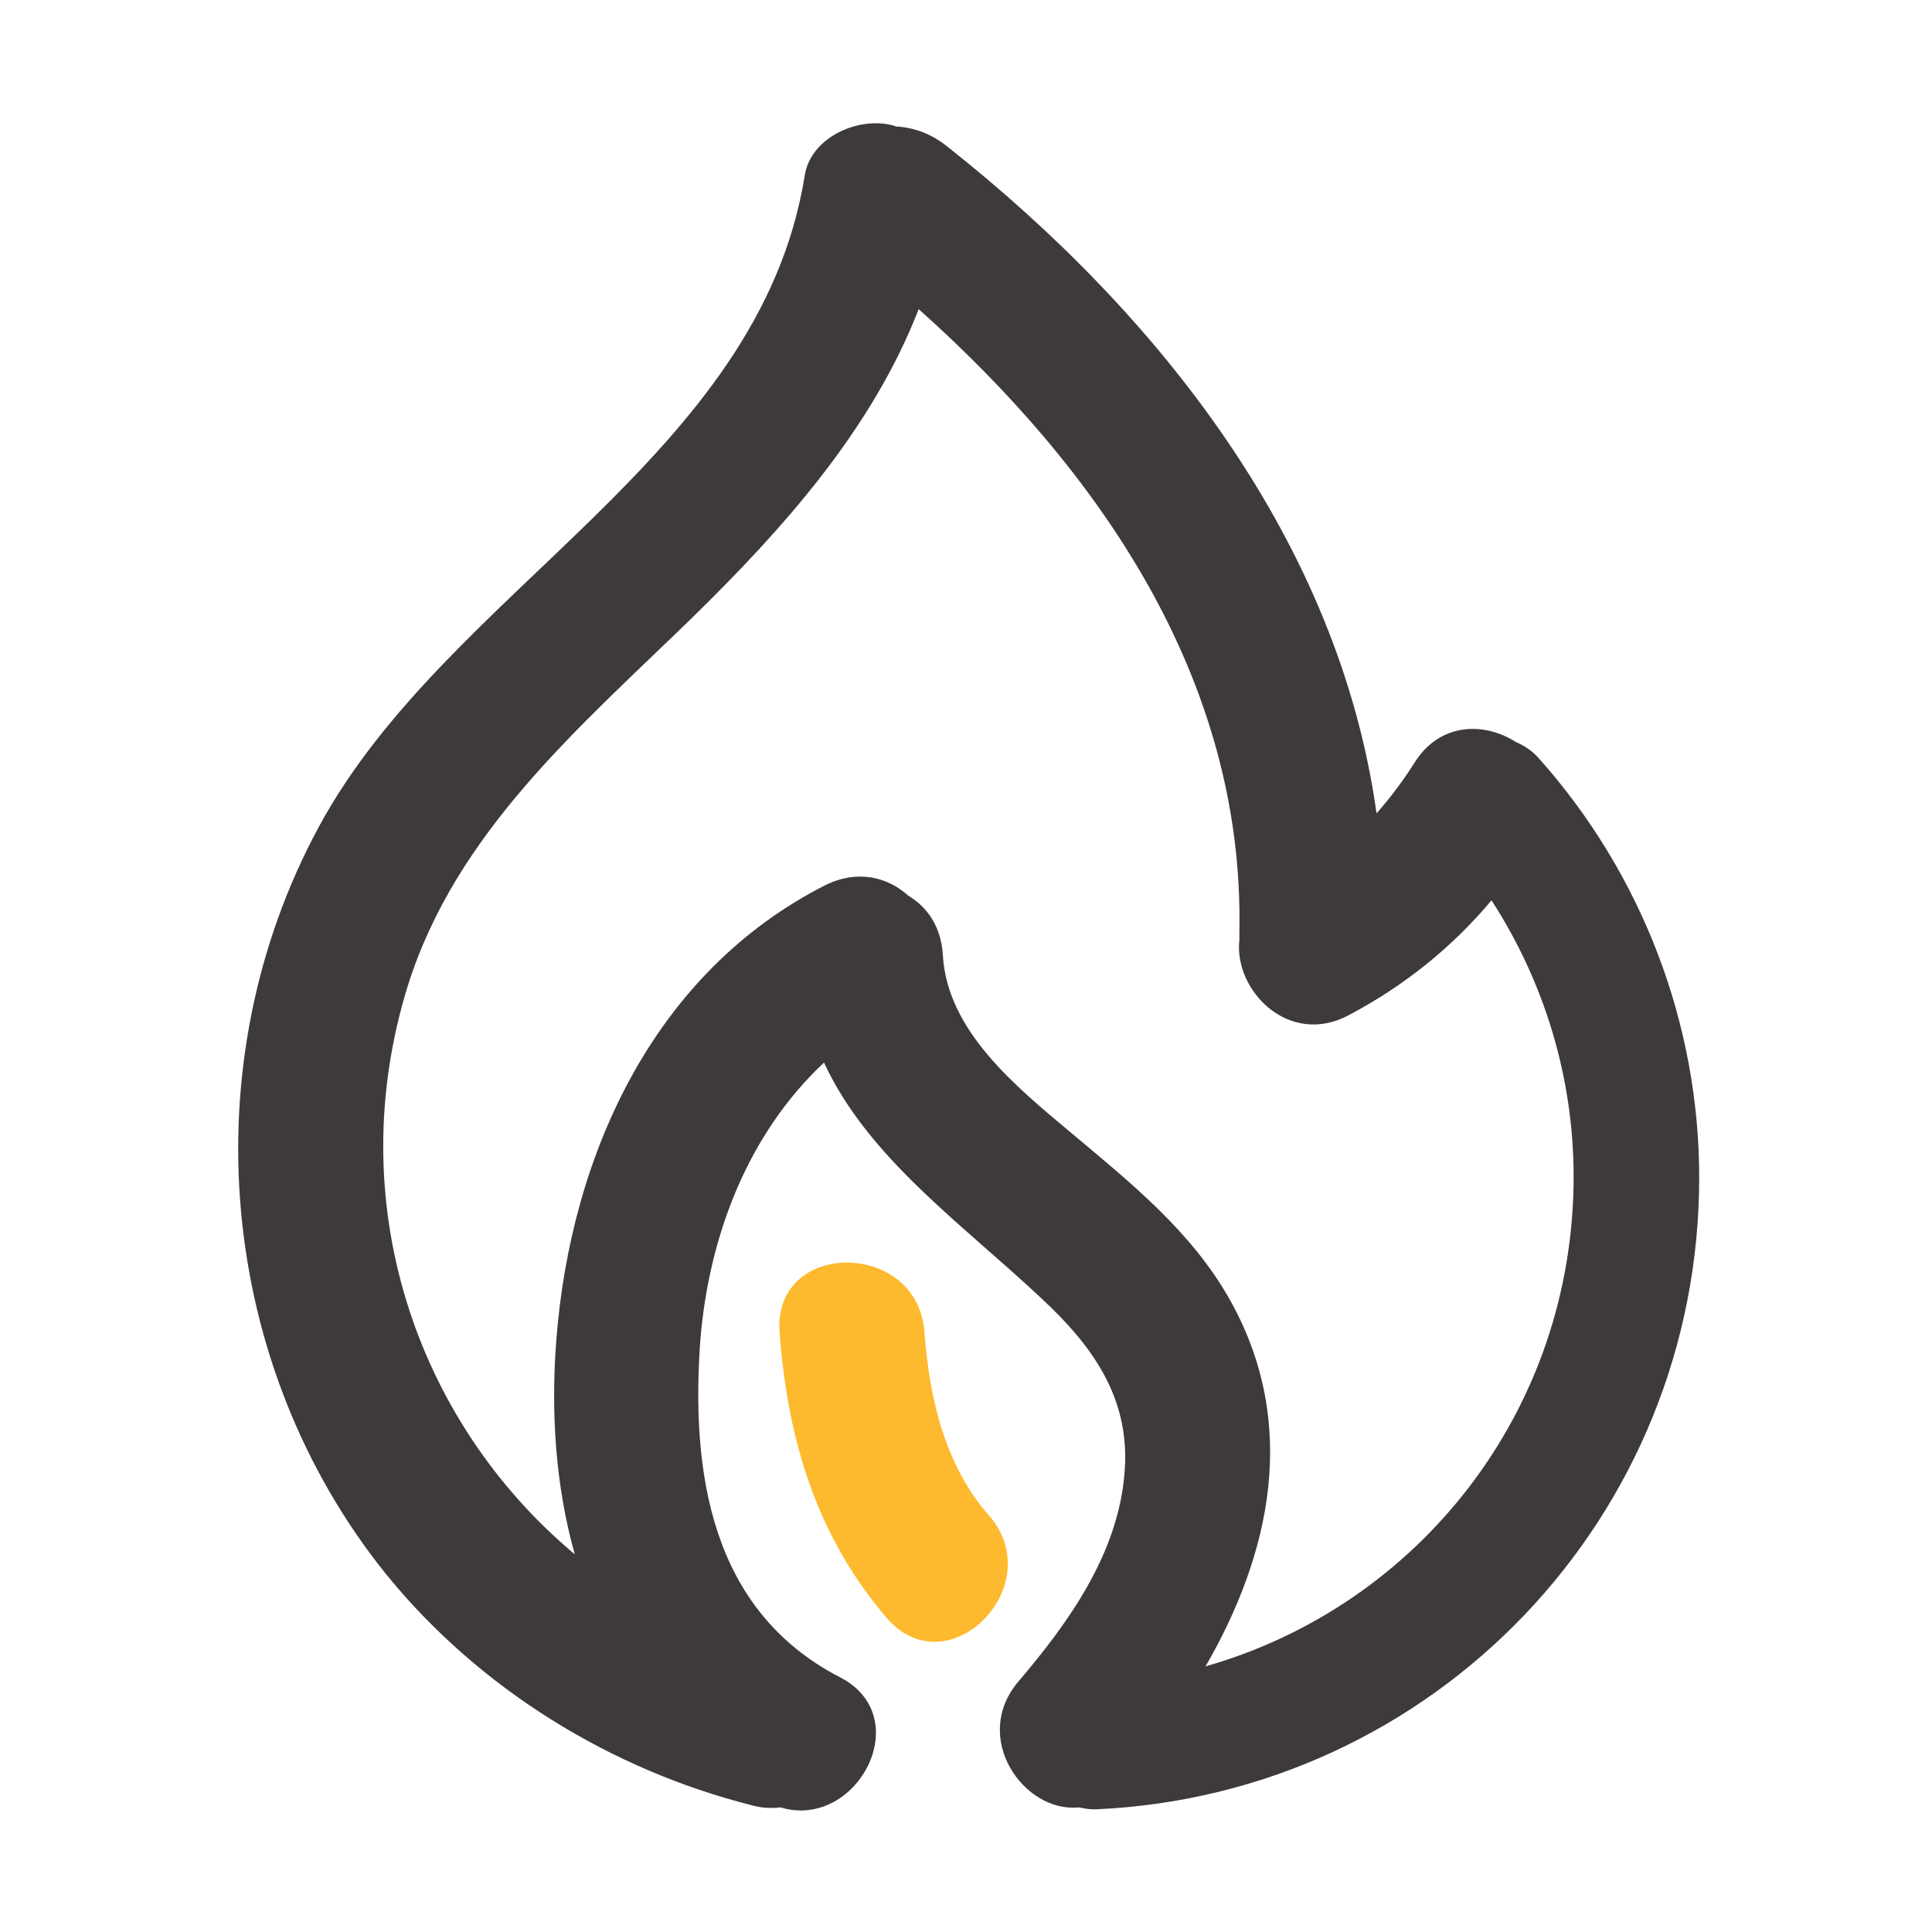
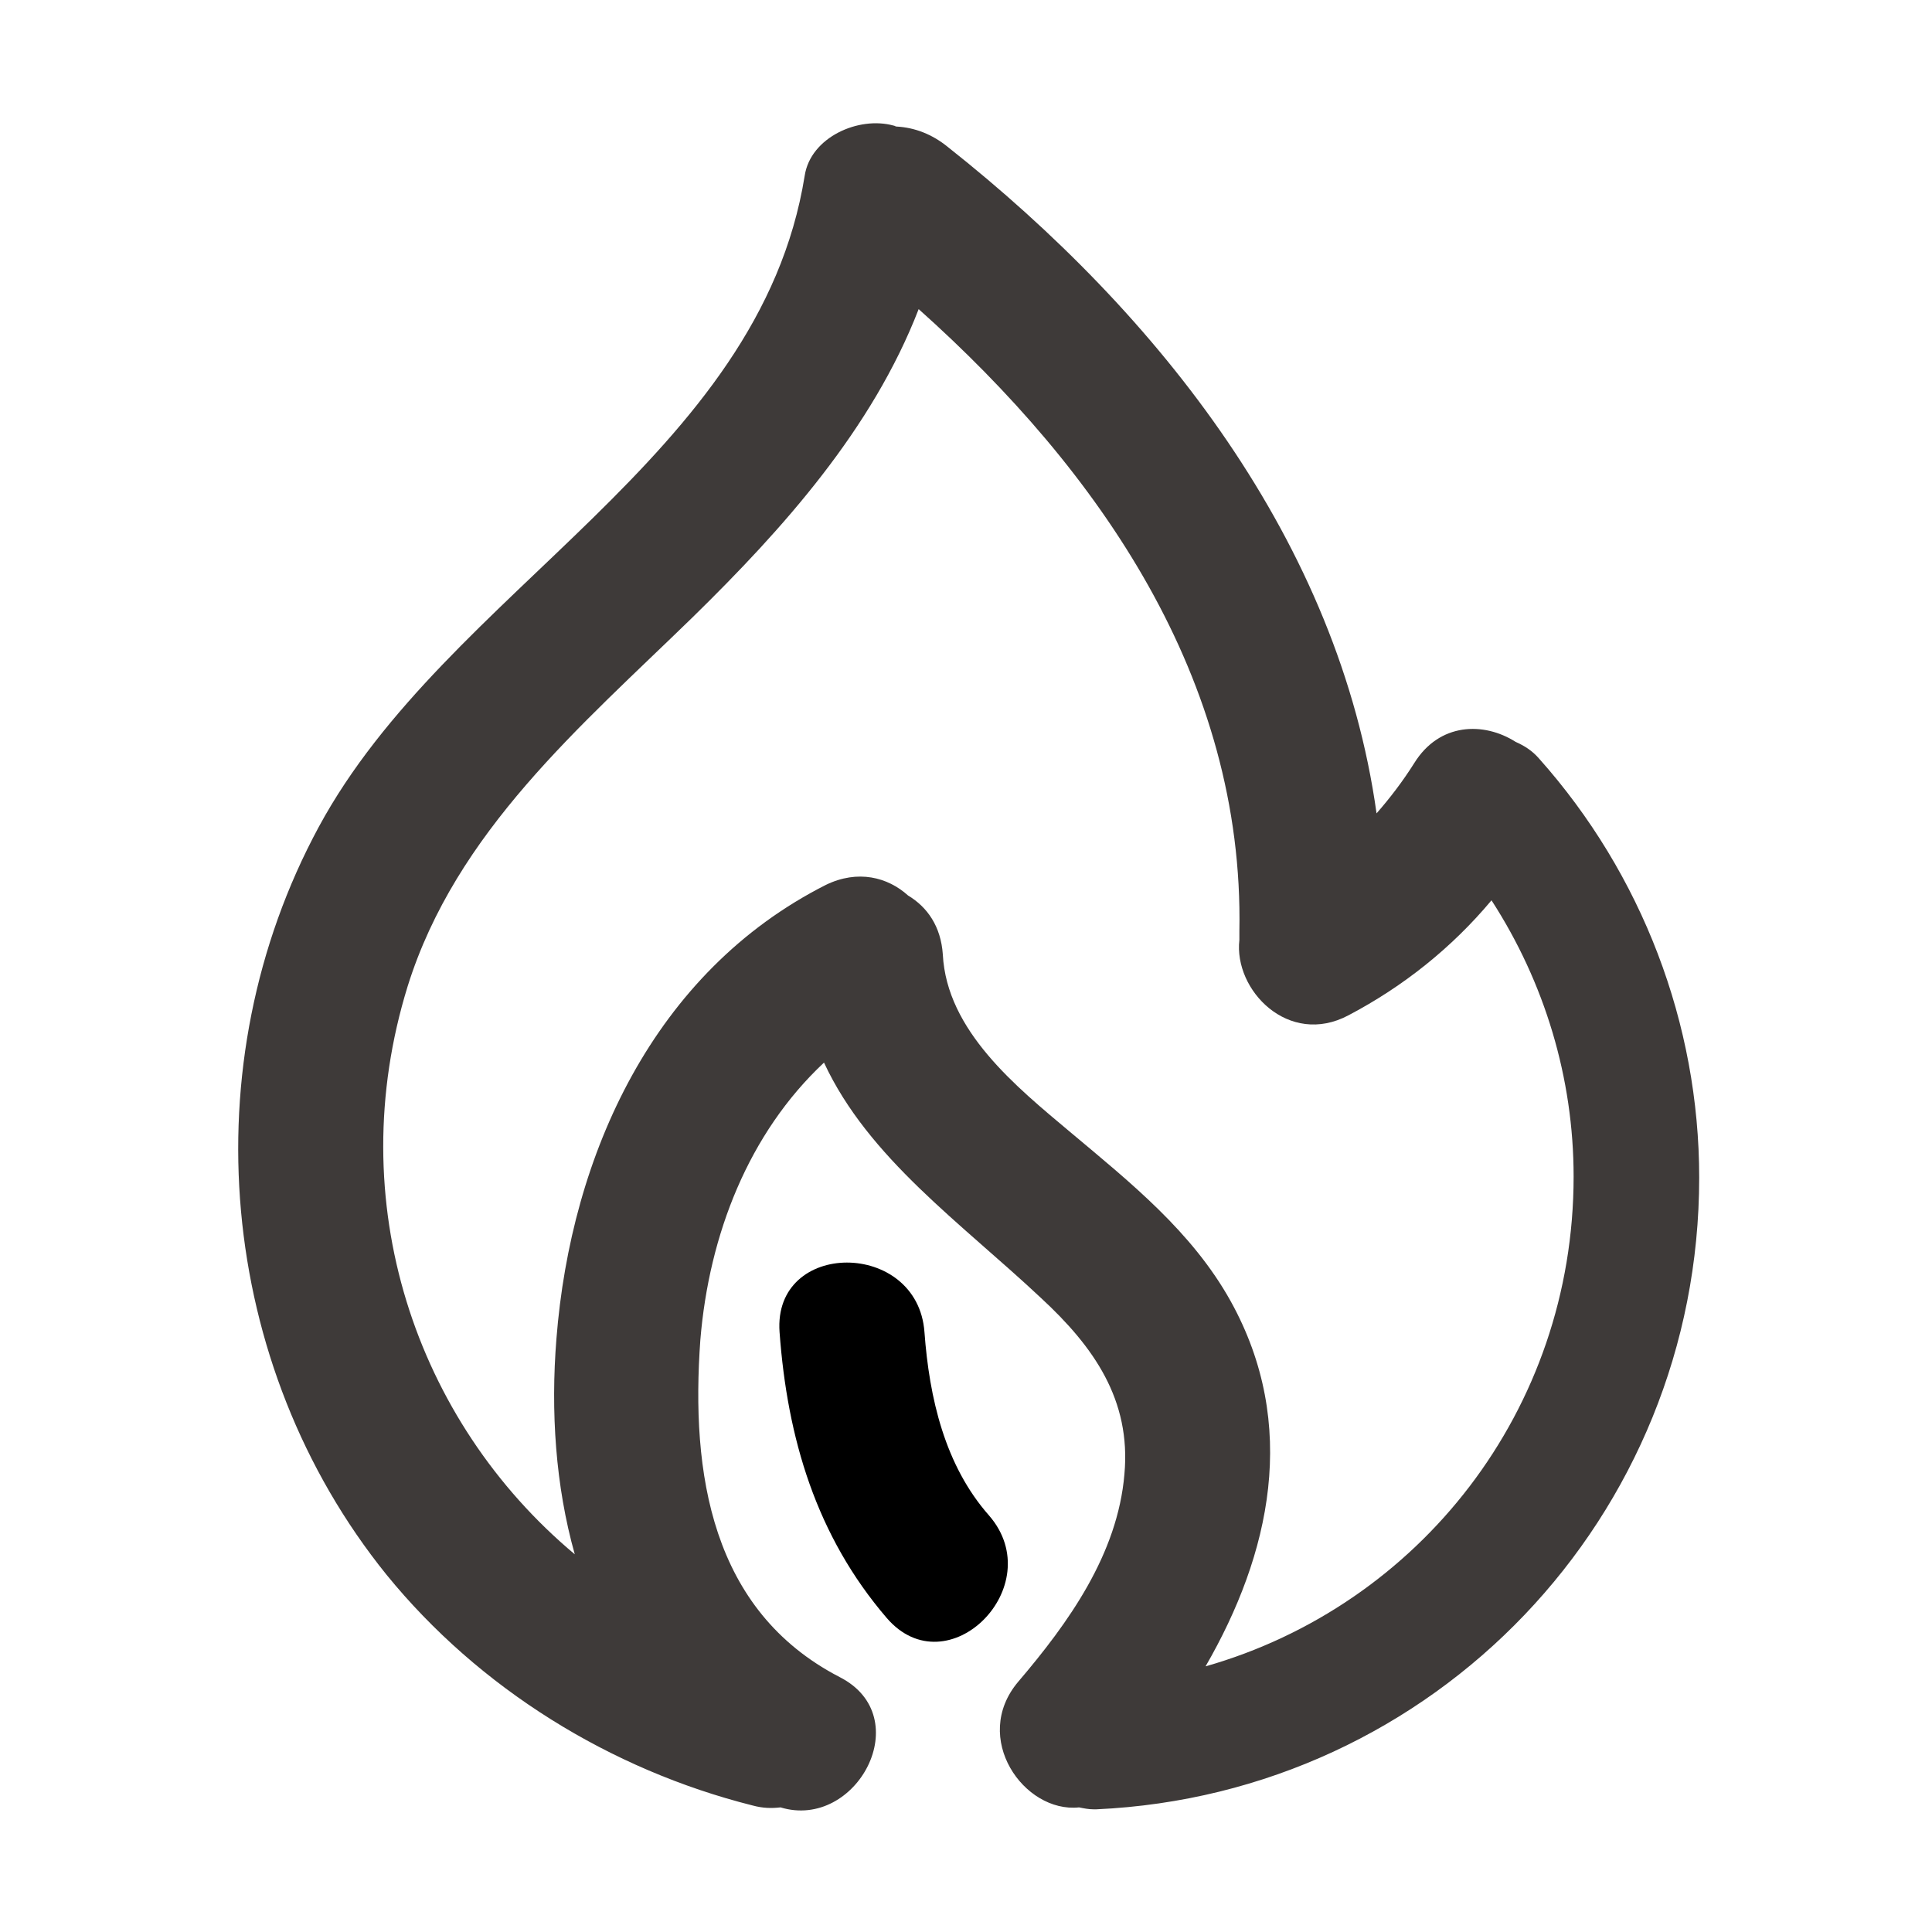
<svg xmlns="http://www.w3.org/2000/svg" viewBox="0 0 1024 1024" version="1.1" width="32" height="32">
  <path d="M815.616 401.92c-3.584-4.096-7.68-6.656-12.288-8.704-16.896-10.752-40.448-10.24-53.76 11.264-6.144 9.728-12.8 18.432-19.968 26.624-19.968-143.36-114.688-264.192-227.328-353.28-8.192-6.656-17.408-10.24-27.136-10.752-0.512 0-1.024-0.512-1.536-0.512-18.432-5.12-44.032 6.144-47.104 26.624C402.432 242.688 237.056 312.32 168.96 438.272c-68.096 125.952-53.76 285.184 35.84 396.288 49.152 60.416 118.784 103.424 194.048 122.368 5.632 1.536 10.24 1.536 14.848 1.024 40.448 12.288 72.704-48.128 31.232-69.12-68.096-35.328-78.848-108.032-73.728-178.688 4.608-55.808 25.6-109.568 65.536-146.944 23.552 50.688 72.704 84.992 115.2 124.928 27.648 25.6 47.616 53.76 44.032 93.184-3.584 42.496-29.696 78.848-56.32 110.08-25.088 29.696 3.072 69.632 32.256 66.56 2.56 0.512 5.12 1.024 7.68 1.024h1.536c179.2-8.192 319.488-155.136 319.488-334.848 0-81.408-30.208-160.768-84.992-222.208z m-176.64 481.28c34.304-59.392 49.664-128 13.312-193.536-20.48-36.864-53.248-62.976-84.992-89.6-28.672-24.064-65.536-53.76-67.584-94.208-1.024-14.848-8.192-25.088-18.432-31.232-10.752-9.728-26.624-13.824-43.52-5.632-91.136 46.08-135.168 142.848-142.848 240.64-3.072 38.4-0.512 77.824 9.728 114.176-84.48-70.656-123.904-186.88-88.576-301.056 25.6-81.92 91.648-137.728 151.04-195.584 48.128-47.104 95.232-99.84 119.808-163.328 95.744 85.504 172.544 196.096 169.984 329.728v4.608c-3.072 26.624 26.112 56.832 57.856 39.936 29.184-15.36 54.784-35.84 75.776-60.928 28.16 43.52 43.52 94.208 43.52 146.432 0 123.904-81.92 227.328-195.072 259.584z" fill="#3E3A39" />
-   <path d="M524.288 803.328c-23.552-26.624-31.744-62.464-34.304-97.28-3.584-49.152-80.384-49.152-76.8 0 4.096 56.32 19.456 108.032 56.832 151.552 32.256 37.376 86.528-16.896 54.272-54.272z" fill="#fdba2f" />
+   <path d="M524.288 803.328c-23.552-26.624-31.744-62.464-34.304-97.28-3.584-49.152-80.384-49.152-76.8 0 4.096 56.32 19.456 108.032 56.832 151.552 32.256 37.376 86.528-16.896 54.272-54.272z" fill="currentColor" />
</svg>
